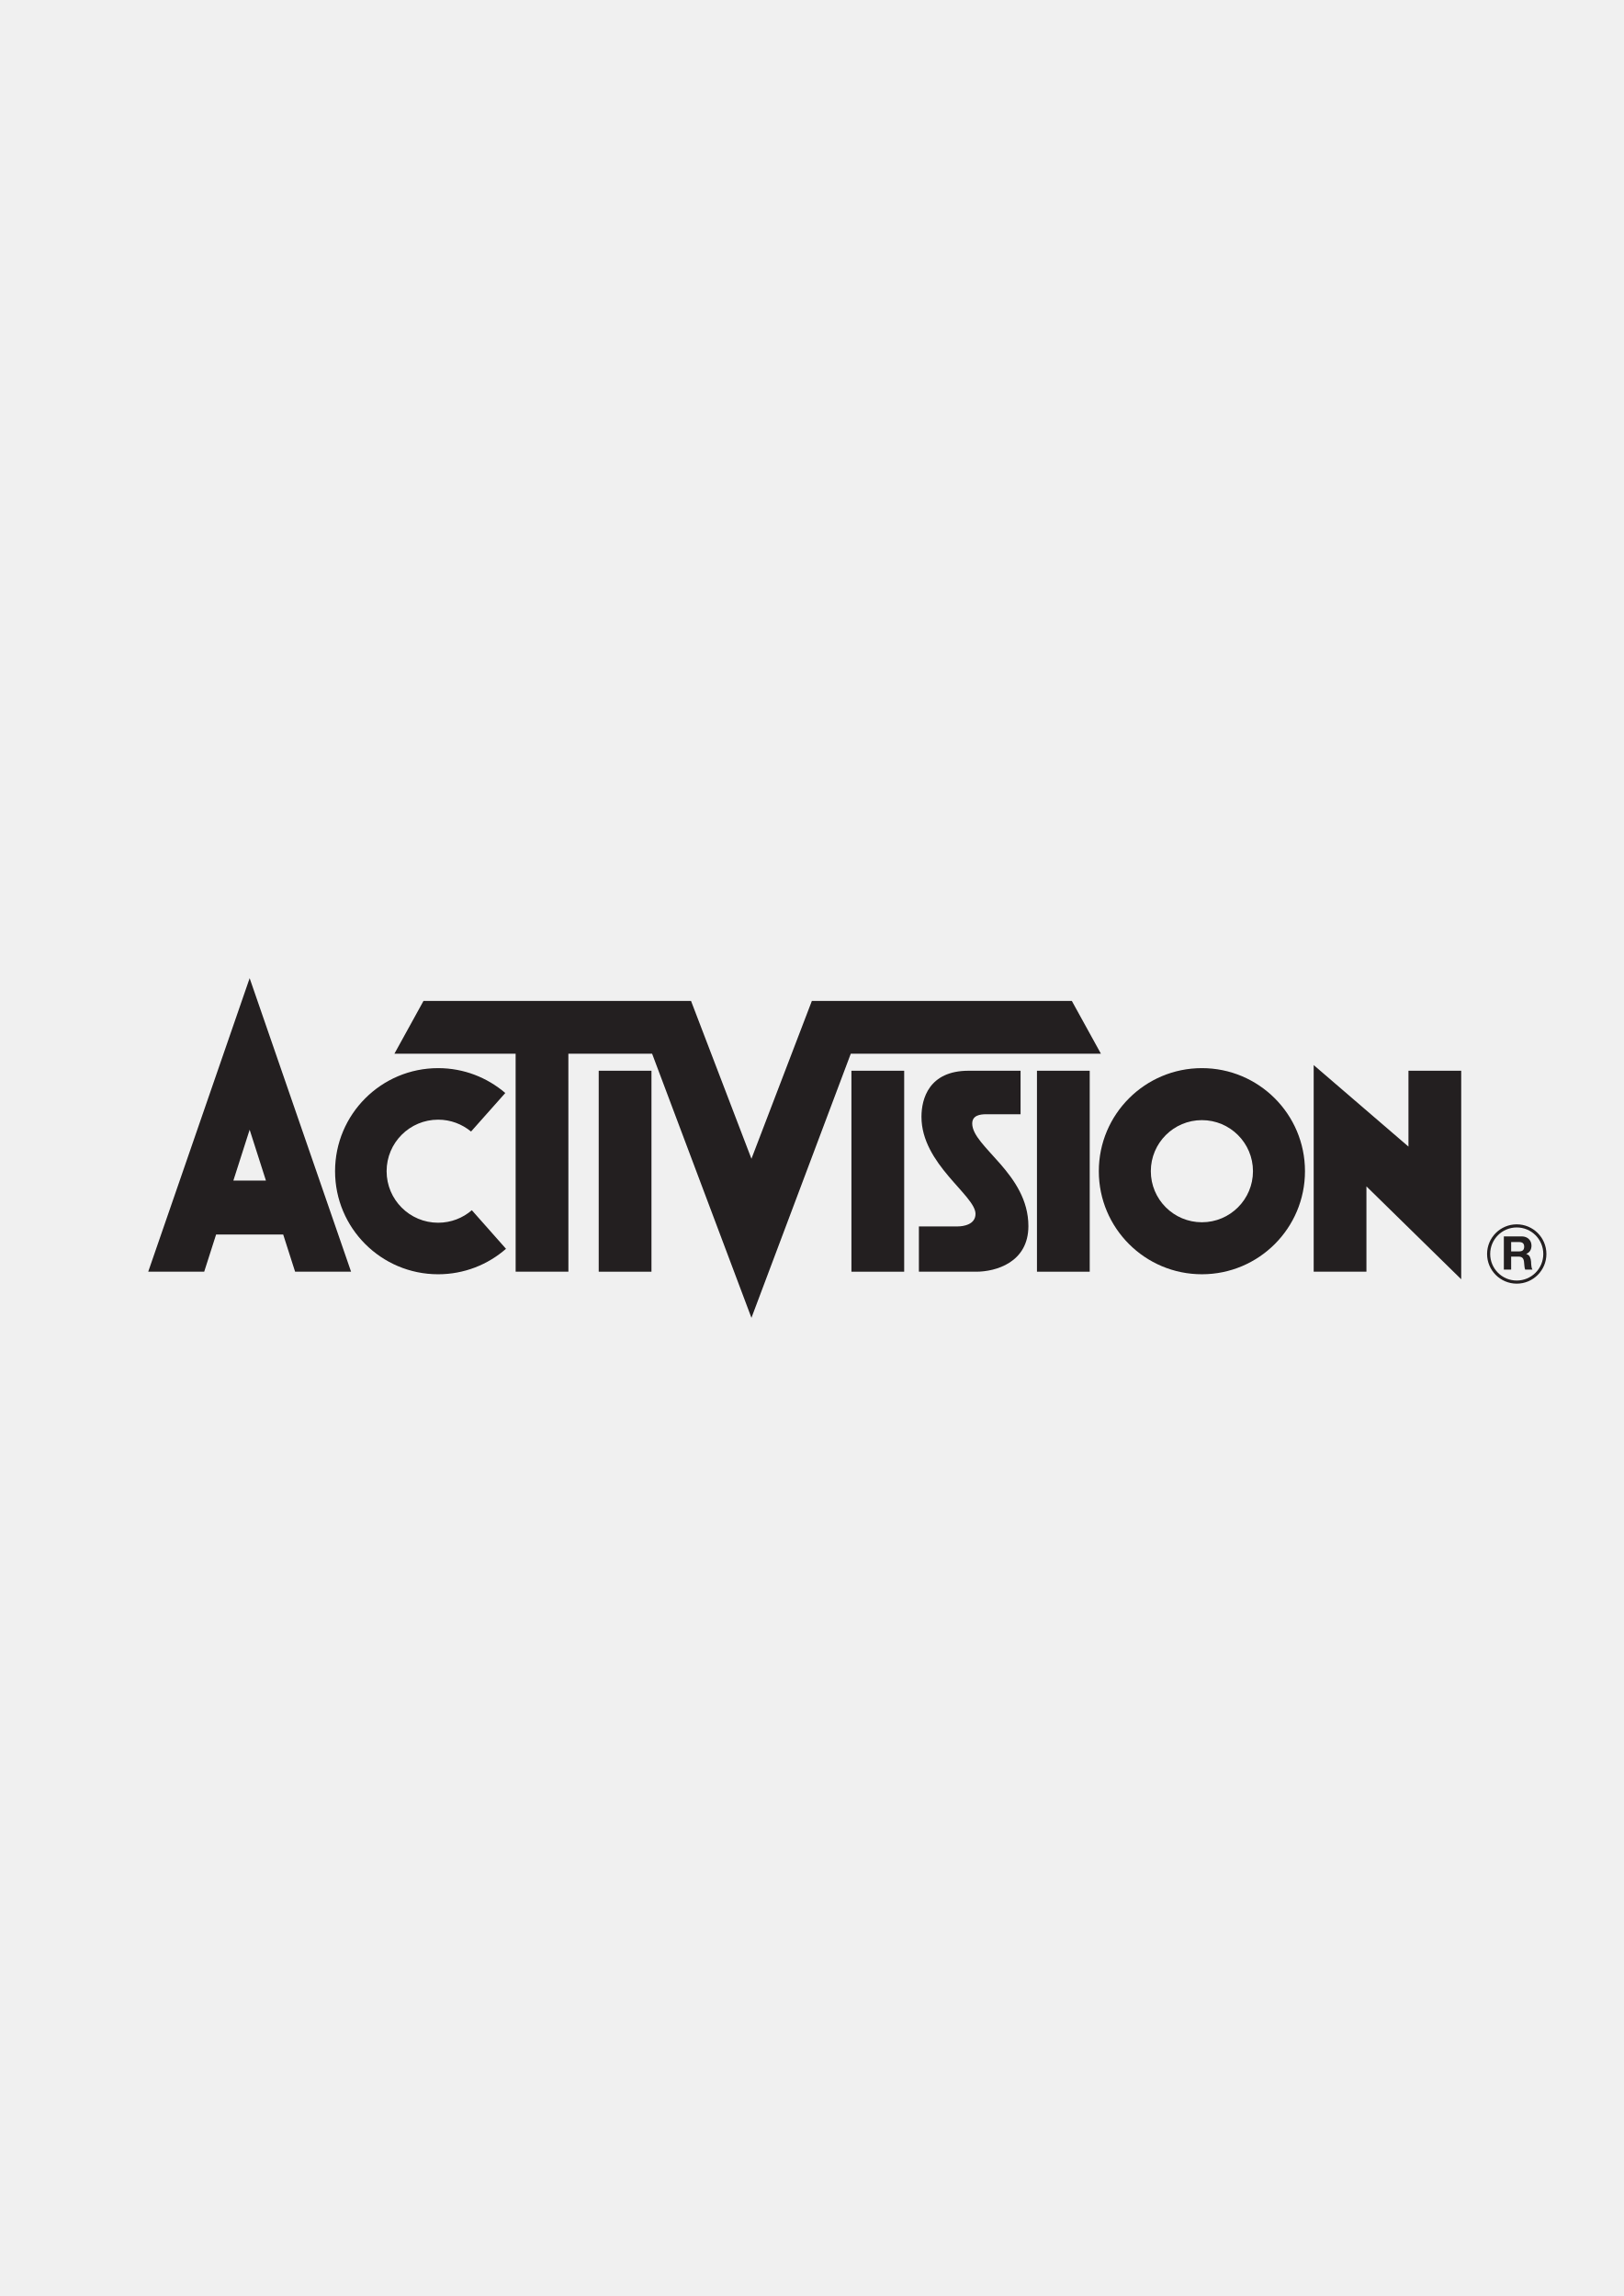
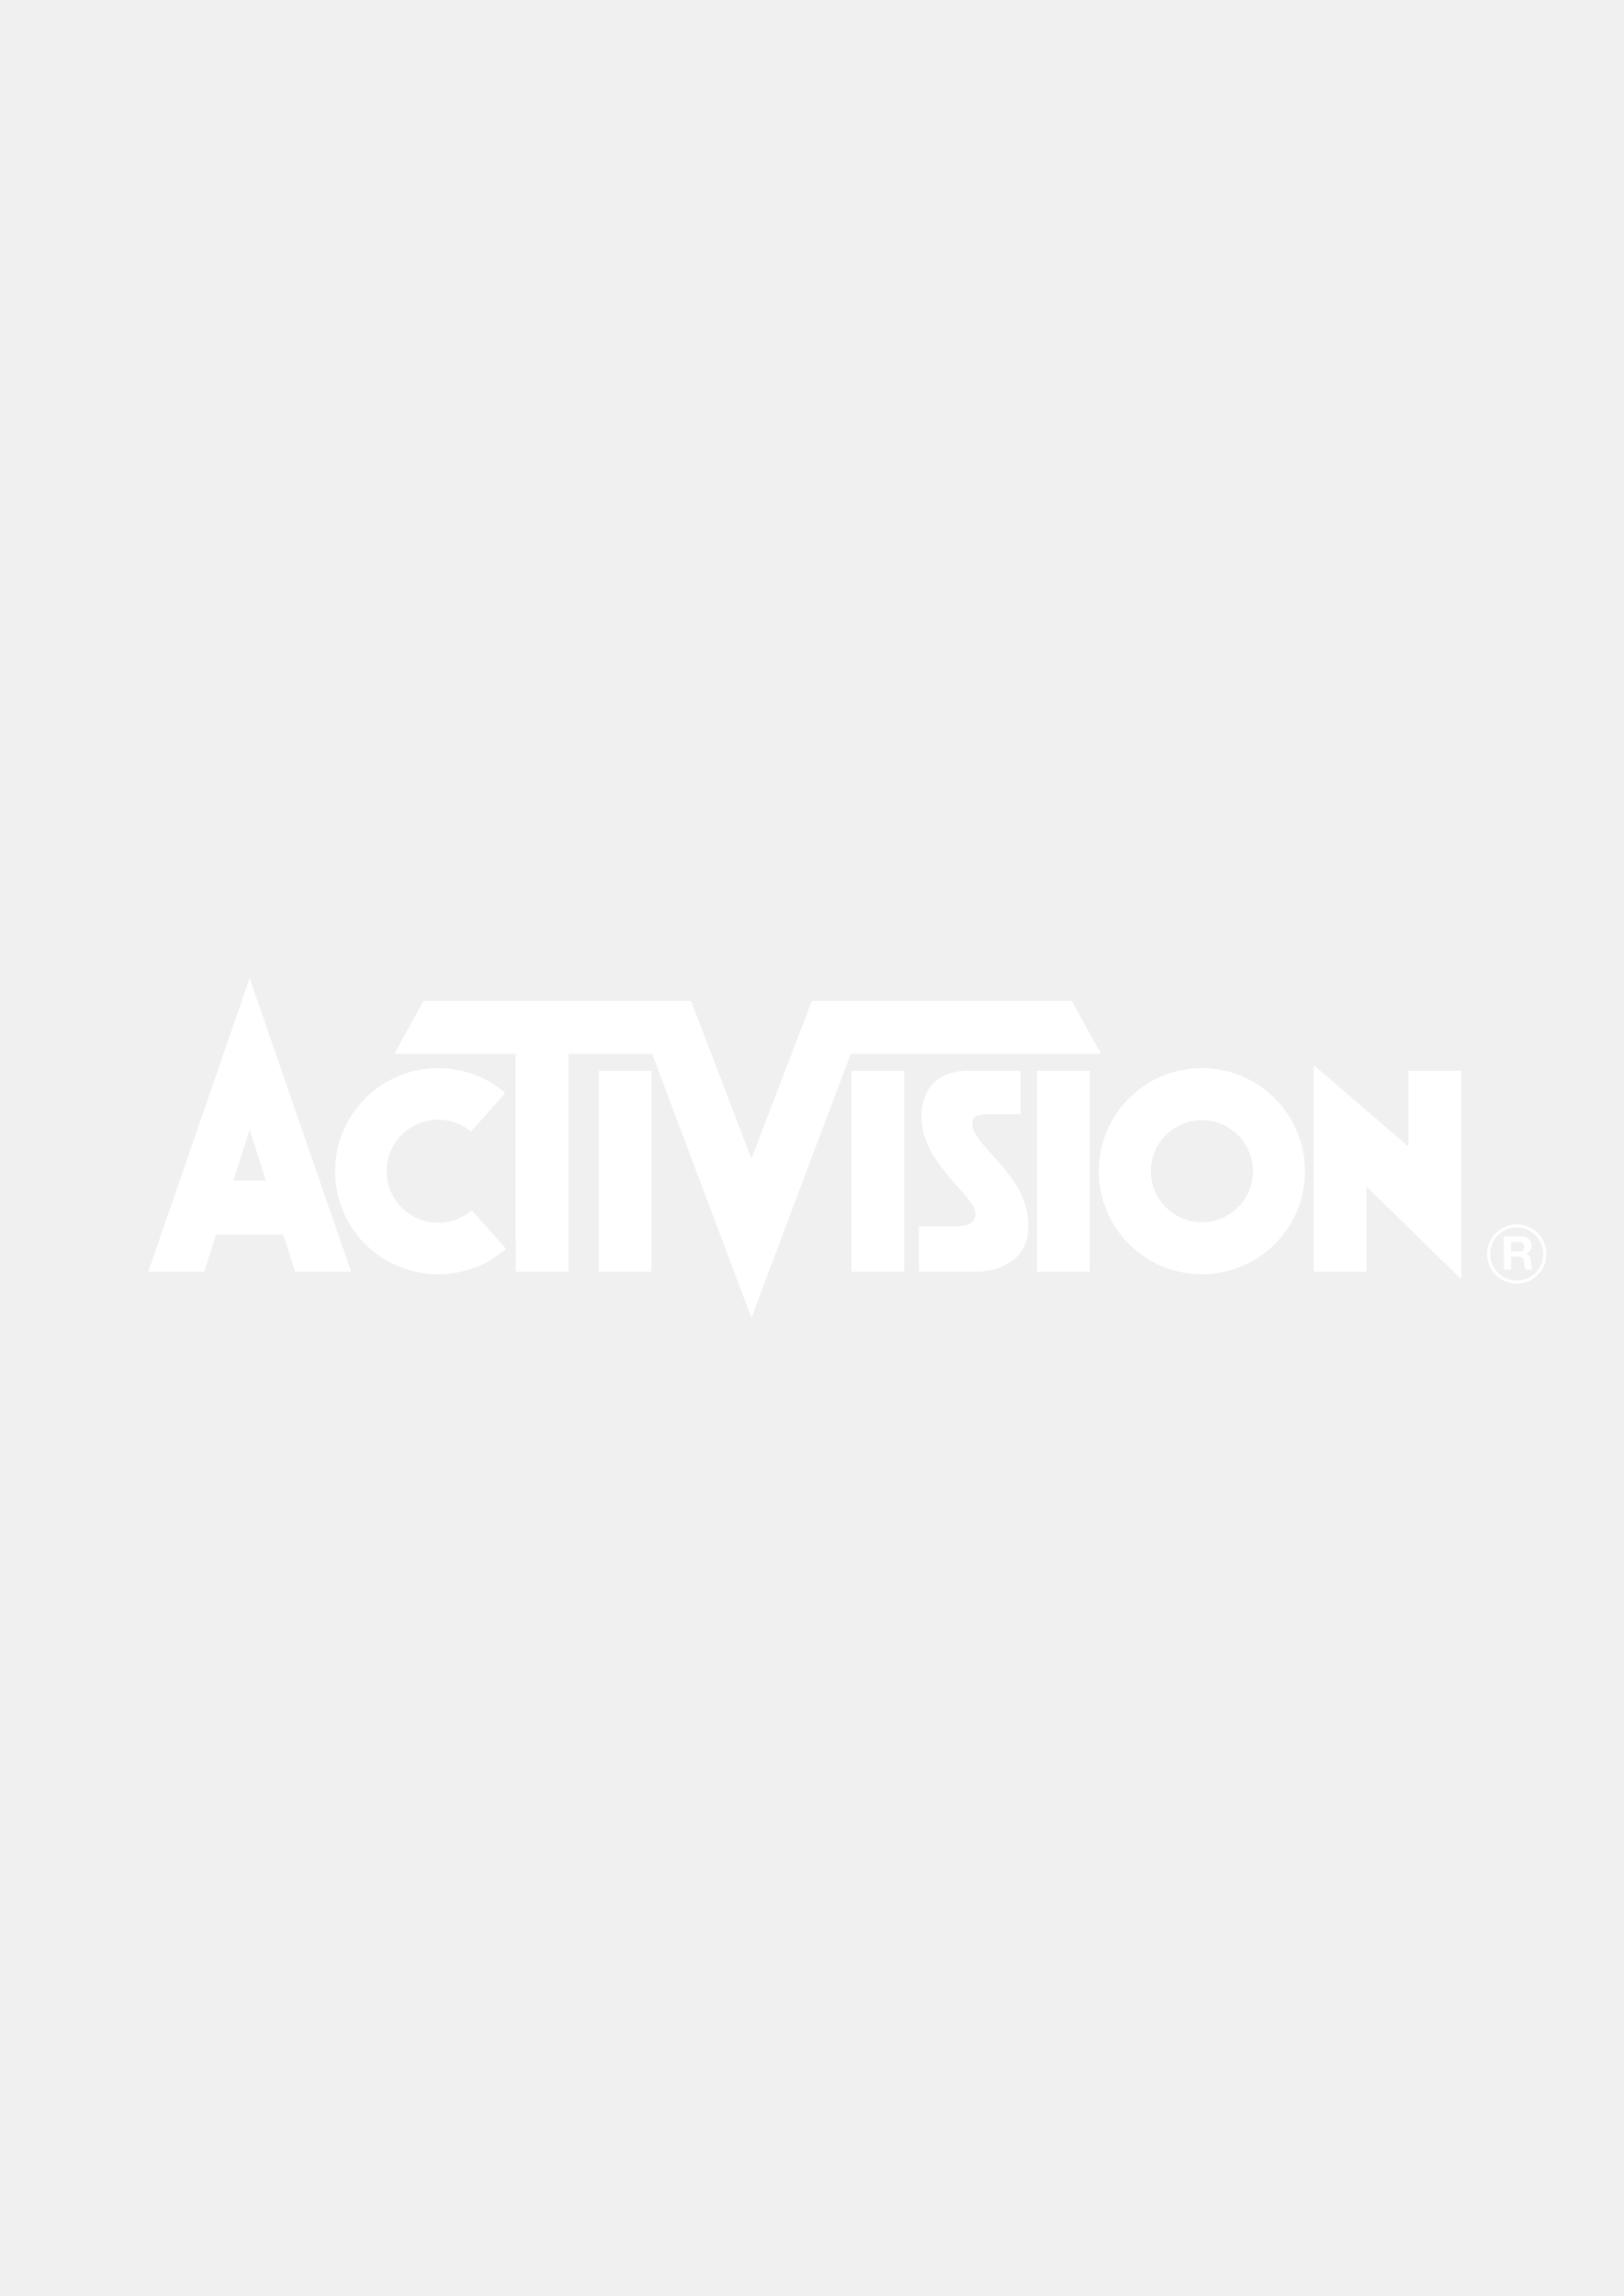
<svg xmlns="http://www.w3.org/2000/svg" viewBox="0 0 793.701 1122.52" xml:space="preserve" id="svg2" version="1.1">
  <defs id="defs6">
    <clipPath id="clipPath24" clipPathUnits="userSpaceOnUse">
      <path id="path22" d="M 0,841.89 H 595.276 V 0 H 0 Z" />
    </clipPath>
  </defs>
  <g transform="matrix(1.333333,0,0,-1.333333,0,1122.52)" id="g10">
-     <path id="path12" style="fill:#231f20;fill-opacity:1;fill-rule:evenodd;stroke:none" d="m 312.147,449.276 h 19.341 v -73.691 h -19.341 z" />
-     <path id="path14" style="fill:#231f20;fill-opacity:1;fill-rule:evenodd;stroke:none" d="m 219.499,449.276 h 19.34 v -73.691 h -19.34 z" />
-     <path id="path16" style="fill:#231f20;fill-opacity:1;fill-rule:evenodd;stroke:none" d="m 380.167,449.276 h 19.341 v -73.691 h -19.341 z" />
+     <path id="path12" style="fill:#fff;fill-opacity:1;fill-rule:evenodd;stroke:none" d="m 312.147,449.276 h 19.341 v -73.691 h -19.341 z" />
+     <path id="path14" style="fill:#fff;fill-opacity:1;fill-rule:evenodd;stroke:none" d="m 219.499,449.276 h 19.34 v -73.691 h -19.34 z" />
+     <path id="path16" style="fill:#fff;fill-opacity:1;fill-rule:evenodd;stroke:none" d="m 380.167,449.276 h 19.341 v -73.691 h -19.341 z" />
    <g id="g18">
      <g clip-path="url(#clipPath24)" id="g20">
        <g transform="translate(185.5083,383.9854)" id="g26">
-           <path id="path28" style="fill:#231f20;fill-opacity:1;fill-rule:evenodd;stroke:none" d="m 0,0 c -6.646,-5.815 -15.349,-9.339 -24.875,-9.339 -20.872,0 -37.792,16.919 -37.792,37.792 0,20.871 16.92,37.791 37.792,37.791 9.402,0 17.959,-3.433 24.615,-9.114 L -12.811,42.997 c -3.316,2.717 -7.477,4.351 -12.064,4.351 -10.436,0 -18.896,-8.459 -18.896,-18.895 0,-10.436 8.46,-18.896 18.896,-18.896 4.721,0 9.037,1.73 12.349,4.591 z" />
+           <path id="path28" style="fill:#fff;fill-opacity:1;fill-rule:evenodd;stroke:none" d="m 0,0 c -6.646,-5.815 -15.349,-9.339 -24.875,-9.339 -20.872,0 -37.792,16.919 -37.792,37.792 0,20.871 16.92,37.791 37.792,37.791 9.402,0 17.959,-3.433 24.615,-9.114 L -12.811,42.997 c -3.316,2.717 -7.477,4.351 -12.064,4.351 -10.436,0 -18.896,-8.459 -18.896,-18.895 0,-10.436 8.46,-18.896 18.896,-18.896 4.721,0 9.037,1.73 12.349,4.591 z" />
        </g>
        <g transform="translate(91.5259,427.6499)" id="g30">
-           <path id="path32" style="fill:#231f20;fill-opacity:1;fill-rule:evenodd;stroke:none" d="M 0,0 -5.972,-18.657 H 5.972 Z m -12.297,-38.42 -4.368,-13.645 H -37.186 L 0,55.564 37.186,-52.065 H 16.664 l -4.368,13.645 z" />
+           <path id="path32" style="fill:#fff;fill-opacity:1;fill-rule:evenodd;stroke:none" d="M 0,0 -5.972,-18.657 H 5.972 Z m -12.297,-38.42 -4.368,-13.645 H -37.186 L 0,55.564 37.186,-52.065 H 16.664 l -4.368,13.645 z" />
        </g>
        <g transform="translate(208.3745,455.5166)" id="g34">
-           <path id="path36" style="fill:#231f20;fill-opacity:1;fill-rule:evenodd;stroke:none" d="M 0,0 H 30.701 L 67.117,-96.841 103.534,0 h 91.707 L 184.579,19.351 H 89.265 L 67.117,-38.523 44.971,19.351 H -53.118 L -63.779,0 h 44.441 l 0.008,-79.932 H 0.01 Z" />
+           <path id="path36" style="fill:#fff;fill-opacity:1;fill-rule:evenodd;stroke:none" d="M 0,0 H 30.701 L 67.117,-96.841 103.534,0 h 91.707 L 184.579,19.351 H 89.265 L 67.117,-38.523 44.971,19.351 H -53.118 L -63.779,0 h 44.441 l 0.008,-79.932 H 0.01 Z" />
        </g>
        <g transform="translate(402.8452,412.4385)" id="g38">
-           <path id="path40" style="fill:#231f20;fill-opacity:1;fill-rule:evenodd;stroke:none" d="M 0,0 C 0,20.872 16.919,37.791 37.79,37.791 58.662,37.791 75.581,20.872 75.581,0 75.581,-20.871 58.662,-37.789 37.79,-37.789 16.919,-37.789 0,-20.871 0,0 m 19.066,0 c 0,10.341 8.383,18.724 18.724,18.724 10.341,0 18.724,-8.383 18.724,-18.724 0,-10.34 -8.383,-18.723 -18.724,-18.723 -10.341,0 -18.724,8.383 -18.724,18.723" />
+           <path id="path40" style="fill:#fff;fill-opacity:1;fill-rule:evenodd;stroke:none" d="M 0,0 C 0,20.872 16.919,37.791 37.79,37.791 58.662,37.791 75.581,20.872 75.581,0 75.581,-20.871 58.662,-37.789 37.79,-37.789 16.919,-37.789 0,-20.871 0,0 m 19.066,0 c 0,10.341 8.383,18.724 18.724,18.724 10.341,0 18.724,-8.383 18.724,-18.724 0,-10.34 -8.383,-18.723 -18.724,-18.723 -10.341,0 -18.724,8.383 -18.724,18.723" />
        </g>
        <g transform="translate(516.3638,421.459)" id="g42">
-           <path id="path44" style="fill:#231f20;fill-opacity:1;fill-rule:evenodd;stroke:none" d="m 0,0 v 27.817 h 19.341 v -76.464 l -34.748,34.056 v -31.283 h -19.34 v 75.771 z" />
+           <path id="path44" style="fill:#fff;fill-opacity:1;fill-rule:evenodd;stroke:none" d="m 0,0 v 27.817 h 19.341 v -76.464 l -34.748,34.056 v -31.283 h -19.34 v 75.771 z" />
        </g>
        <g transform="translate(554.0122,386.459)" id="g46">
-           <path id="path48" style="fill:#231f20;fill-opacity:1;fill-rule:evenodd;stroke:none" d="M 0,0 H 2.935 C 3.534,0.003 3.991,-0.131 4.305,-0.403 4.618,-0.675 4.776,-1.104 4.778,-1.689 4.776,-2.3 4.618,-2.743 4.305,-3.021 3.991,-3.298 3.534,-3.435 2.935,-3.431 H 0 Z M -2.677,-10.098 H 0 v 4.759 h 2.679 c 0.663,0.004 1.146,-0.143 1.451,-0.441 0.305,-0.297 0.498,-0.764 0.58,-1.401 0.057,-0.499 0.104,-1.01 0.143,-1.535 0.038,-0.525 0.132,-0.985 0.283,-1.382 h 2.677 c -0.157,0.236 -0.267,0.53 -0.334,0.88 -0.067,0.351 -0.11,0.706 -0.129,1.067 -0.019,0.359 -0.037,0.672 -0.049,0.936 -0.03,0.634 -0.171,1.22 -0.427,1.757 -0.255,0.535 -0.703,0.899 -1.346,1.09 v 0.035 c 0.669,0.275 1.159,0.674 1.468,1.193 0.31,0.52 0.462,1.14 0.458,1.86 C 7.442,-0.334 7.121,0.456 6.491,1.091 5.86,1.725 4.994,2.054 3.891,2.079 h -6.568 z" />
+           <path id="path48" style="fill:#fff;fill-opacity:1;fill-rule:evenodd;stroke:none" d="M 0,0 H 2.935 C 3.534,0.003 3.991,-0.131 4.305,-0.403 4.618,-0.675 4.776,-1.104 4.778,-1.689 4.776,-2.3 4.618,-2.743 4.305,-3.021 3.991,-3.298 3.534,-3.435 2.935,-3.431 H 0 Z M -2.677,-10.098 H 0 v 4.759 h 2.679 c 0.663,0.004 1.146,-0.143 1.451,-0.441 0.305,-0.297 0.498,-0.764 0.58,-1.401 0.057,-0.499 0.104,-1.01 0.143,-1.535 0.038,-0.525 0.132,-0.985 0.283,-1.382 h 2.677 c -0.157,0.236 -0.267,0.53 -0.334,0.88 -0.067,0.351 -0.11,0.706 -0.129,1.067 -0.019,0.359 -0.037,0.672 -0.049,0.936 -0.03,0.634 -0.171,1.22 -0.427,1.757 -0.255,0.535 -0.703,0.899 -1.346,1.09 v 0.035 c 0.669,0.275 1.159,0.674 1.468,1.193 0.31,0.52 0.462,1.14 0.458,1.86 C 7.442,-0.334 7.121,0.456 6.491,1.091 5.86,1.725 4.994,2.054 3.891,2.079 h -6.568 z" />
        </g>
        <g transform="translate(545.189,382.0811)" id="g50">
-           <path id="path52" style="fill:#231f20;fill-opacity:1;fill-rule:evenodd;stroke:none" d="m 0,0 c 0,6.005 4.867,10.873 10.873,10.873 6.006,0 10.873,-4.868 10.873,-10.873 0,-6.006 -4.867,-10.874 -10.873,-10.874 C 4.867,-10.874 0,-6.006 0,0 m 1.139,0 c 0,5.375 4.358,9.733 9.734,9.733 5.376,0 9.734,-4.358 9.734,-9.733 0,-5.377 -4.358,-9.734 -9.734,-9.734 -5.376,0 -9.734,4.357 -9.734,9.734" />
+           <path id="path52" style="fill:#fff;fill-opacity:1;fill-rule:evenodd;stroke:none" d="m 0,0 c 0,6.005 4.867,10.873 10.873,10.873 6.006,0 10.873,-4.868 10.873,-10.873 0,-6.006 -4.867,-10.874 -10.873,-10.874 C 4.867,-10.874 0,-6.006 0,0 m 1.139,0 c 0,5.375 4.358,9.733 9.734,9.733 5.376,0 9.734,-4.358 9.734,-9.733 0,-5.377 -4.358,-9.734 -9.734,-9.734 -5.376,0 -9.734,4.357 -9.734,9.734" />
        </g>
        <g transform="translate(356.4341,429.9165)" id="g54">
-           <path id="path56" style="fill:#231f20;fill-opacity:1;fill-rule:evenodd;stroke:none" d="M 0,0 C 0,3.046 2.965,3.403 5.097,3.403 H 17.722 V 19.359 H -1.304 c -14.592,0 -17.306,-10.327 -17.306,-16.9 0,-17.338 19.812,-28.802 19.812,-35.58 0,-3.948 -4.453,-4.604 -6.545,-4.604 h -14.21 V -54.332 H 1.448 c 7.106,0 19.143,3.339 19.143,16.73 C 20.591,-18.406 0,-8.553 0,0" />
+           <path id="path56" style="fill:#fff;fill-opacity:1;fill-rule:evenodd;stroke:none" d="M 0,0 C 0,3.046 2.965,3.403 5.097,3.403 H 17.722 V 19.359 H -1.304 c -14.592,0 -17.306,-10.327 -17.306,-16.9 0,-17.338 19.812,-28.802 19.812,-35.58 0,-3.948 -4.453,-4.604 -6.545,-4.604 h -14.21 V -54.332 H 1.448 c 7.106,0 19.143,3.339 19.143,16.73 C 20.591,-18.406 0,-8.553 0,0" />
        </g>
      </g>
    </g>
  </g>
</svg>
